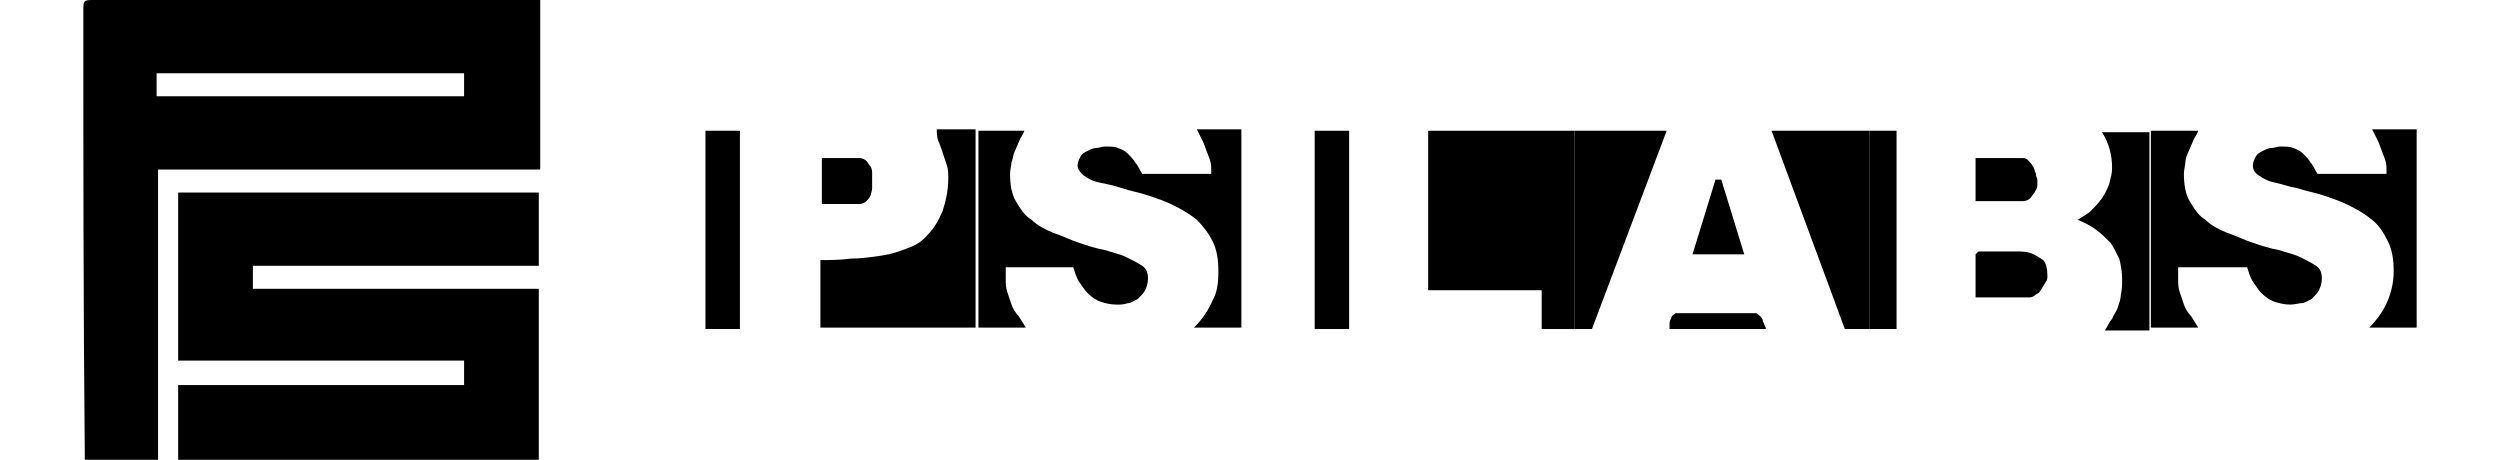
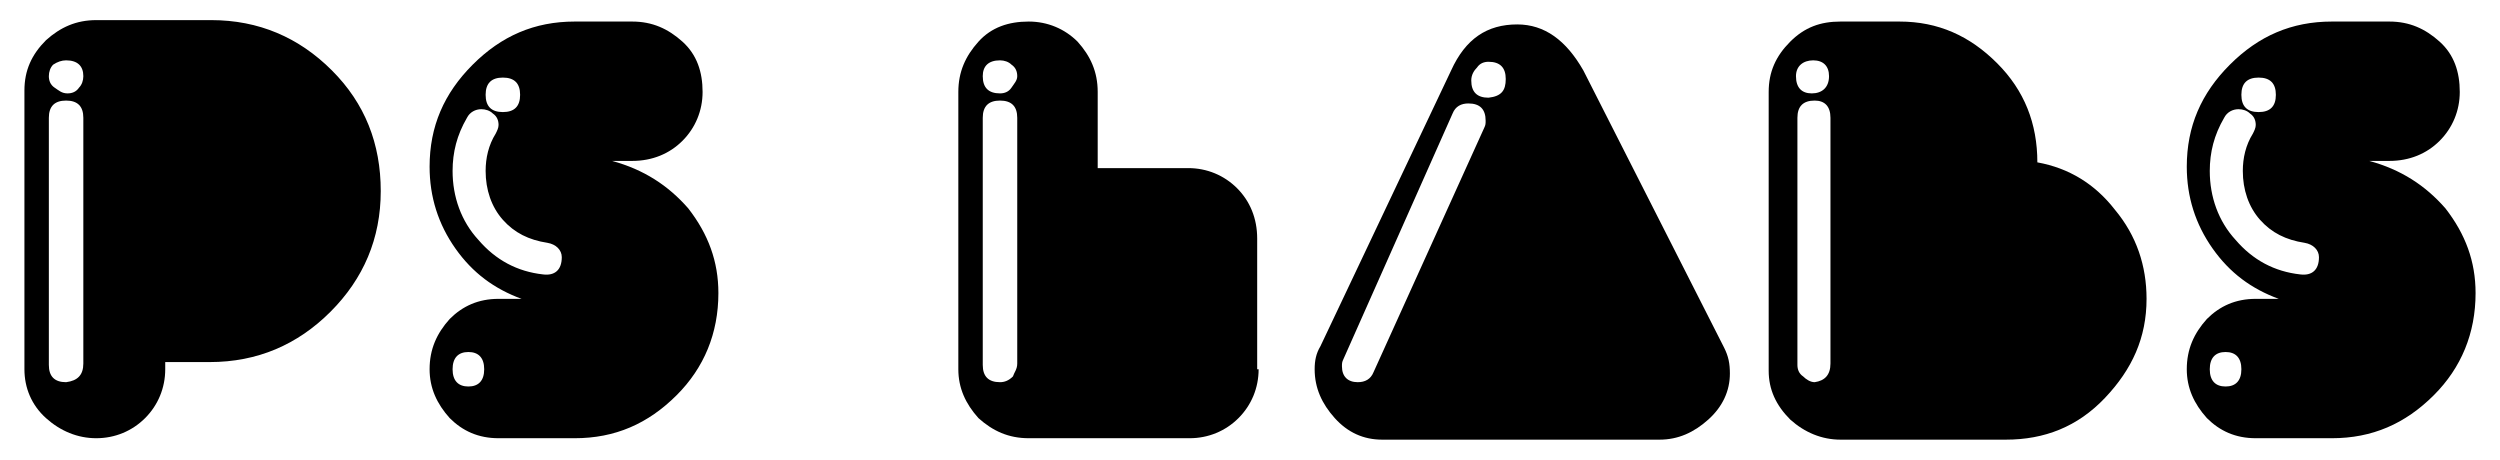
<svg xmlns="http://www.w3.org/2000/svg" version="1.1" id="Layer_1" x="0px" y="0px" viewBox="0 0 174 32" style="enable-background:new 0 0 174 32;" xml:space="preserve">
  <g>
-     <g>
-       <path d="M37.6,0c0,4,0,7.9,0,11.8c-8.9,0-17.7,0-26.6,0c0,6.8,0,13.4,0,20.2c-1.7,0-3.4,0-5.1,0c0-0.1,0-0.3,0-0.5    C5.8,21.3,5.8,11.1,5.8,0.8C5.8,0,5.8,0,6.6,0c10.1,0,20.2,0,30.2,0C37.1,0,37.3,0,37.6,0z M32.3,5.1c-7.2,0-14.3,0-21.4,0    c0,0.6,0,1.1,0,1.6c7.1,0,14.3,0,21.4,0C32.3,6.1,32.3,5.6,32.3,5.1z" />
-       <path d="M12.4,32c0-1.7,0-3.4,0-5.2c6.6,0,13.2,0,19.9,0c0-0.6,0-1.1,0-1.7c-6.6,0-13.2,0-19.9,0c0-3.9,0-7.8,0-11.7    c8.4,0,16.7,0,25.1,0c0,1.7,0,3.3,0,5.1c-6.6,0-13.3,0-19.9,0c0,0.5,0,1,0,1.6c6.6,0,13.2,0,19.9,0c0,4,0,7.9,0,11.9    C29.2,32,20.8,32,12.4,32z" />
-     </g>
-     <g>
-       <path d="M49.1,9.1h2.4v13.8h-2.4V9.1z M57.1,18.1c0.7,0,1.4,0,2.1-0.1c0.7,0,1.4-0.1,2.1-0.2c0.7-0.1,1.3-0.3,1.8-0.5    c0.6-0.2,1.1-0.5,1.5-1c0.4-0.4,0.7-0.9,1-1.6c0.2-0.6,0.4-1.4,0.4-2.3c0-0.3,0-0.6-0.1-0.9s-0.2-0.6-0.3-0.9    c-0.1-0.3-0.2-0.6-0.3-0.8c-0.1-0.3-0.1-0.6-0.1-0.8h2.7v13.8H57.1V18.1z M57.2,11h2.6c0.2,0,0.4,0.1,0.5,0.2    c0.1,0.1,0.2,0.3,0.3,0.4c0.1,0.2,0.1,0.3,0.1,0.5c0,0.2,0,0.4,0,0.5s0,0.3,0,0.5c0,0.2-0.1,0.4-0.1,0.5c-0.1,0.2-0.2,0.3-0.3,0.4    c-0.1,0.1-0.3,0.2-0.5,0.2h-2.6V11z" />
-       <path d="M67.9,9.1h3.4c-0.1,0.3-0.3,0.5-0.4,0.8c-0.1,0.2-0.2,0.5-0.3,0.7c-0.1,0.2-0.1,0.5-0.2,0.7c0,0.2-0.1,0.5-0.1,0.8    c0,0.7,0.1,1.4,0.4,1.9c0.3,0.5,0.6,1,1.1,1.3c0.4,0.4,1,0.7,1.5,0.9c0.6,0.2,1.2,0.5,1.8,0.7c0.6,0.2,1.2,0.4,1.8,0.5    c0.6,0.2,1.1,0.3,1.5,0.5c0.4,0.2,0.8,0.4,1.1,0.6c0.3,0.2,0.4,0.5,0.4,0.9c0,0.3-0.1,0.6-0.2,0.8c-0.1,0.2-0.3,0.4-0.5,0.6    c-0.2,0.1-0.5,0.3-0.7,0.3c-0.3,0.1-0.5,0.1-0.8,0.1c-0.4,0-0.8-0.1-1.1-0.2c-0.3-0.1-0.6-0.3-0.9-0.6c-0.2-0.2-0.4-0.5-0.6-0.8    c-0.2-0.3-0.3-0.7-0.4-1h-0.3c-0.2,0-0.3,0-0.5,0c-0.2,0-0.3,0-0.5,0h-0.3h-3.1c0,0,0,0.1,0,0.2c0,0.1,0,0.2,0,0.3v0.3    c0,0.3,0,0.6,0.1,0.9c0.1,0.3,0.2,0.6,0.3,0.9c0.1,0.3,0.3,0.6,0.5,0.8c0.2,0.3,0.3,0.5,0.5,0.8h-3.3V9.1z M84.8,18.9    c0-0.8-0.1-1.5-0.4-2.1c-0.3-0.6-0.7-1.1-1.1-1.5c-0.5-0.4-1-0.7-1.6-1c-0.6-0.3-1.2-0.5-1.8-0.7c-0.6-0.2-1.2-0.3-1.8-0.5    s-1.1-0.3-1.6-0.4c-0.5-0.1-0.8-0.3-1.1-0.5C75.2,12,75,11.8,75,11.5c0-0.2,0.1-0.4,0.2-0.6c0.1-0.2,0.3-0.3,0.5-0.4    c0.2-0.1,0.4-0.2,0.6-0.2c0.2,0,0.4-0.1,0.6-0.1c0.4,0,0.7,0,0.9,0.1c0.3,0.1,0.5,0.2,0.7,0.4c0.2,0.2,0.4,0.4,0.5,0.6    c0.2,0.2,0.3,0.5,0.5,0.8h4.1h0.7c0-0.2,0-0.3,0-0.3c0-0.2,0-0.4-0.1-0.7c-0.1-0.3-0.2-0.5-0.3-0.8c-0.1-0.3-0.2-0.5-0.3-0.7    c-0.1-0.2-0.2-0.4-0.3-0.6h3.1v13.8h-3.3c0.6-0.6,1-1.2,1.3-1.9C84.7,20.4,84.8,19.7,84.8,18.9z" />
-       <path d="M91.5,9.1h2.4v13.8h-2.4V9.1z M107.4,20.2h-8V9.1h10.2v13.8h-2.3V20.2z" />
-       <path d="M109.6,9.1h6.4l-5.2,13.8h-1.2V9.1z M122.9,22.9h-6.7c0-0.1,0-0.2,0-0.3c0-0.1,0-0.3,0.1-0.4c0-0.1,0.1-0.3,0.2-0.3    c0.1-0.1,0.1-0.1,0.2-0.1h5.5c0.1,0,0.2,0.1,0.3,0.2c0.1,0.1,0.2,0.2,0.2,0.4c0.1,0.1,0.1,0.3,0.2,0.4    C122.9,22.8,122.9,22.9,122.9,22.9z M117.8,17.7l1.6-5.2l0.4,0l1.6,5.2H117.8z M123.3,9.1h6.8v13.8h-1.7L123.3,9.1z" />
-       <path d="M130.1,9.1h1.9v13.8h-1.9V9.1z M137.5,11h3.3c0.2,0,0.3,0.1,0.4,0.2c0.1,0.1,0.2,0.2,0.3,0.4c0.1,0.1,0.1,0.3,0.2,0.5    c0,0.2,0.1,0.3,0.1,0.4c0,0.1,0,0.3,0,0.4c0,0.2-0.1,0.3-0.2,0.5c-0.1,0.1-0.2,0.3-0.3,0.4c-0.1,0.1-0.3,0.2-0.5,0.2h-3.3V11z     M137.5,17.7l0.2-0.2c0,0,0.1,0,0.4,0c0.2,0,0.4,0,0.6,0h0.4c0.3,0,0.7,0,1.1,0c0.4,0,0.8,0,1.1,0.1c0.3,0.1,0.6,0.3,0.9,0.5    c0.2,0.2,0.3,0.6,0.3,1.1c0,0.1,0,0.3-0.1,0.4c-0.1,0.2-0.2,0.3-0.3,0.5s-0.2,0.3-0.4,0.4c-0.1,0.1-0.3,0.2-0.4,0.2h-3.8V17.7z     M147.7,19.4c0-0.5-0.1-1-0.2-1.4c-0.2-0.4-0.4-0.8-0.6-1.1c-0.3-0.3-0.6-0.6-1-0.9c-0.4-0.3-0.8-0.5-1.3-0.7    c0.3-0.2,0.7-0.4,0.9-0.6c0.3-0.3,0.5-0.5,0.8-0.9c0.2-0.3,0.4-0.7,0.5-1c0.1-0.4,0.2-0.7,0.2-1.1c0-0.9-0.2-1.7-0.7-2.5h3.3v13.8    h-3.1c0.2-0.3,0.3-0.6,0.5-0.8c0.1-0.3,0.3-0.5,0.4-0.8c0.1-0.3,0.2-0.6,0.2-0.8C147.7,20.1,147.7,19.8,147.7,19.4z" />
-       <path d="M149.6,9.1h3.4c-0.1,0.3-0.3,0.5-0.4,0.8c-0.1,0.2-0.2,0.5-0.3,0.7c-0.1,0.2-0.2,0.5-0.2,0.7c0,0.2-0.1,0.5-0.1,0.8    c0,0.7,0.1,1.4,0.4,1.9c0.3,0.5,0.6,1,1.1,1.3c0.4,0.4,1,0.7,1.5,0.9c0.6,0.2,1.2,0.5,1.8,0.7c0.6,0.2,1.2,0.4,1.8,0.5    c0.6,0.2,1.1,0.3,1.5,0.5c0.4,0.2,0.8,0.4,1.1,0.6c0.3,0.2,0.4,0.5,0.4,0.9c0,0.3-0.1,0.6-0.2,0.8c-0.1,0.2-0.3,0.4-0.5,0.6    c-0.2,0.1-0.5,0.3-0.7,0.3s-0.5,0.1-0.8,0.1c-0.4,0-0.8-0.1-1.1-0.2c-0.3-0.1-0.6-0.3-0.9-0.6c-0.2-0.2-0.4-0.5-0.6-0.8    c-0.2-0.3-0.3-0.7-0.4-1H156c-0.2,0-0.3,0-0.5,0c-0.2,0-0.3,0-0.5,0h-0.3h-3.1c0,0,0,0.1,0,0.2c0,0.1,0,0.2,0,0.3v0.3    c0,0.3,0,0.6,0.1,0.9c0.1,0.3,0.2,0.6,0.3,0.9c0.1,0.3,0.3,0.6,0.5,0.8c0.2,0.3,0.3,0.5,0.5,0.8h-3.3V9.1z M166.6,18.9    c0-0.8-0.1-1.5-0.4-2.1c-0.3-0.6-0.6-1.1-1.1-1.5c-0.5-0.4-1-0.7-1.6-1c-0.6-0.3-1.2-0.5-1.8-0.7c-0.6-0.2-1.2-0.3-1.8-0.5    c-0.6-0.1-1.1-0.3-1.6-0.4c-0.5-0.1-0.8-0.3-1.1-0.5c-0.3-0.2-0.4-0.4-0.4-0.7c0-0.2,0.1-0.4,0.2-0.6c0.1-0.2,0.3-0.3,0.5-0.4    c0.2-0.1,0.4-0.2,0.6-0.2c0.2,0,0.4-0.1,0.6-0.1c0.4,0,0.7,0,0.9,0.1c0.3,0.1,0.5,0.2,0.7,0.4c0.2,0.2,0.4,0.4,0.5,0.6    c0.2,0.2,0.3,0.5,0.5,0.8h4.1h0.7c0-0.2,0-0.3,0-0.3c0-0.2,0-0.4-0.1-0.7c-0.1-0.3-0.2-0.5-0.3-0.8c-0.1-0.3-0.2-0.5-0.3-0.7    c-0.1-0.2-0.2-0.4-0.3-0.6h3.1v13.8h-3.3c0.6-0.6,1-1.2,1.3-1.9C166.4,20.4,166.6,19.7,166.6,18.9z" />
-     </g>
+     <path d="M26.5,13.3c0,3.3-1.2,6.1-3.5,8.4c-2.3,2.3-5.1,3.5-8.4,3.5h-3.1v0.5c0,1.3-0.5,2.5-1.4,3.4S8,30.5,6.7,30.5   c-1.3,0-2.5-0.5-3.5-1.4S1.7,27,1.7,25.7V6.3c0-1.4,0.5-2.5,1.5-3.5c1-0.9,2.1-1.4,3.5-1.4h8c3.3,0,6.1,1.2,8.4,3.5   C25.4,7.2,26.5,10,26.5,13.3z M5.8,5.3c0-0.7-0.4-1.1-1.2-1.1C4.3,4.2,4,4.3,3.7,4.5C3.5,4.7,3.4,5,3.4,5.3c0,0.3,0.1,0.6,0.4,0.8   s0.5,0.4,0.9,0.4c0.3,0,0.6-0.1,0.8-0.4C5.7,5.9,5.8,5.6,5.8,5.3z M5.8,25.3V8.2C5.8,7.4,5.4,7,4.6,7C3.8,7,3.4,7.4,3.4,8.2v17.2   c0,0.8,0.4,1.2,1.2,1.2C5.4,26.5,5.8,26.1,5.8,25.3z" />
+     <path d="M50,20.4c0,2.8-1,5.2-2.9,7.1c-2,2-4.3,3-7.1,3h-5.3c-1.4,0-2.5-0.5-3.4-1.4c-0.9-1-1.4-2.1-1.4-3.4c0-1.4,0.5-2.5,1.4-3.5   c0.9-0.9,2-1.4,3.4-1.4h1.6c-1.9-0.7-3.4-1.8-4.6-3.5c-1.2-1.7-1.8-3.6-1.8-5.7c0-2.8,1-5.1,3-7.1c2-2,4.3-3,7.1-3h4   c1.4,0,2.5,0.5,3.5,1.4s1.4,2.1,1.4,3.5c0,1.3-0.5,2.5-1.4,3.4s-2.1,1.4-3.5,1.4h-1.4c2.2,0.6,3.9,1.7,5.3,3.3   C49.3,16.3,50,18.2,50,20.4z M38.1,16.9c-1.3-0.2-2.3-0.7-3.1-1.6c-0.8-0.9-1.2-2.1-1.2-3.4c0-0.9,0.2-1.8,0.7-2.6   c0.1-0.2,0.2-0.4,0.2-0.6c0-0.3-0.1-0.6-0.4-0.8c-0.2-0.2-0.5-0.3-0.8-0.3c-0.4,0-0.8,0.2-1,0.6c-0.7,1.2-1,2.4-1,3.7   c0,1.8,0.6,3.5,1.8,4.8c1.2,1.4,2.7,2.2,4.5,2.4c0.8,0.1,1.3-0.3,1.3-1.2C39.1,17.4,38.7,17,38.1,16.9z M33.7,25.7   c0-0.8-0.4-1.2-1.1-1.2c-0.7,0-1.1,0.4-1.1,1.2s0.4,1.2,1.1,1.2C33.3,26.9,33.7,26.5,33.7,25.7z M36.2,6.6c0-0.8-0.4-1.2-1.2-1.2   c-0.8,0-1.2,0.4-1.2,1.2c0,0.8,0.4,1.2,1.2,1.2C35.8,7.8,36.2,7.4,36.2,6.6z" />
+     <path d="M87.6,25.7c0,1.3-0.5,2.5-1.4,3.4s-2.1,1.4-3.4,1.4H71.6c-1.4,0-2.5-0.5-3.5-1.4c-0.9-1-1.4-2.1-1.4-3.4V6.4   c0-1.4,0.5-2.5,1.4-3.5c0.9-1,2.1-1.4,3.5-1.4c1.3,0,2.5,0.5,3.4,1.4c0.9,1,1.4,2.1,1.4,3.5v5.3h6.3c1.3,0,2.5,0.5,3.4,1.4   s1.4,2.1,1.4,3.5V25.7z M70.8,5.3c0-0.3-0.1-0.6-0.4-0.8c-0.2-0.2-0.5-0.3-0.8-0.3c-0.8,0-1.2,0.4-1.2,1.1c0,0.8,0.4,1.2,1.2,1.2   c0.3,0,0.6-0.1,0.8-0.4S70.8,5.6,70.8,5.3z M70.8,25.3V8.2c0-0.8-0.4-1.2-1.2-1.2c-0.8,0-1.2,0.4-1.2,1.2v17.2   c0,0.8,0.4,1.2,1.2,1.2c0.3,0,0.6-0.1,0.9-0.4C70.6,25.9,70.8,25.7,70.8,25.3z" />
+     <path d="M120,24.2c0.3,0.6,0.4,1.1,0.4,1.8c0,1.2-0.5,2.3-1.5,3.2c-1,0.9-2.1,1.4-3.4,1.4H96.2c-1.3,0-2.4-0.5-3.3-1.5   s-1.4-2.1-1.4-3.4c0-0.6,0.1-1.1,0.4-1.6l9.1-19.2c1-2.2,2.5-3.2,4.6-3.2c1.9,0,3.4,1.1,4.6,3.2L120,24.2z M103.3,8.9   c0.1-0.2,0.1-0.3,0.1-0.5c0-0.8-0.4-1.2-1.2-1.2c-0.5,0-0.9,0.2-1.1,0.7L93.5,25c-0.1,0.2-0.1,0.3-0.1,0.5c0,0.7,0.4,1.1,1.1,1.1   c0.5,0,0.9-0.2,1.1-0.7L103.3,8.9z M104.8,5.5c0-0.8-0.4-1.2-1.2-1.2c-0.3,0-0.6,0.1-0.8,0.4c-0.2,0.2-0.4,0.5-0.4,0.9   c0,0.8,0.4,1.2,1.2,1.2C104.5,6.7,104.8,6.3,104.8,5.5z" />
+     <path d="M149.4,20.8c0,2.7-1,4.9-2.9,6.9s-4.2,2.9-6.9,2.9h-11.5c-1.3,0-2.5-0.5-3.5-1.4c-1-1-1.5-2.1-1.5-3.4V6.4   c0-1.4,0.5-2.5,1.5-3.5c1-1,2.1-1.4,3.5-1.4l4.1,0c2.7,0,4.9,1,6.8,2.9s2.8,4.2,2.8,6.9c2.2,0.4,4,1.5,5.4,3.3   C148.7,16.4,149.4,18.5,149.4,20.8z M127.3,5.3c0-0.7-0.4-1.1-1.1-1.1S125,4.6,125,5.3c0,0.8,0.4,1.2,1.1,1.2S127.3,6.1,127.3,5.3z    M127.4,25.3V8.2c0-0.8-0.4-1.2-1.1-1.2c-0.8,0-1.2,0.4-1.2,1.2v17.2c0,0.3,0.1,0.6,0.4,0.8c0.2,0.2,0.5,0.4,0.8,0.4   C127,26.5,127.4,26.1,127.4,25.3z" />
+     <path d="M172.3,20.4c0,2.8-1,5.2-2.9,7.1c-2,2-4.3,3-7.1,3H157c-1.4,0-2.5-0.5-3.4-1.4c-0.9-1-1.4-2.1-1.4-3.4   c0-1.4,0.5-2.5,1.4-3.5c0.9-0.9,2-1.4,3.4-1.4h1.6c-1.9-0.7-3.4-1.8-4.6-3.5c-1.2-1.7-1.8-3.6-1.8-5.7c0-2.8,1-5.1,3-7.1   c2-2,4.3-3,7.1-3h4c1.4,0,2.5,0.5,3.5,1.4s1.4,2.1,1.4,3.5c0,1.3-0.5,2.5-1.4,3.4s-2.1,1.4-3.5,1.4h-1.4c2.2,0.6,3.9,1.7,5.3,3.3   C171.6,16.3,172.3,18.2,172.3,20.4z M160.4,16.9c-1.3-0.2-2.3-0.7-3.1-1.6c-0.8-0.9-1.2-2.1-1.2-3.4c0-0.9,0.2-1.8,0.7-2.6   c0.1-0.2,0.2-0.4,0.2-0.6c0-0.3-0.1-0.6-0.4-0.8c-0.2-0.2-0.5-0.3-0.8-0.3c-0.4,0-0.8,0.2-1,0.6c-0.7,1.2-1,2.4-1,3.7   c0,1.8,0.6,3.5,1.8,4.8c1.2,1.4,2.7,2.2,4.5,2.4c0.8,0.1,1.3-0.3,1.3-1.2C161.4,17.4,161,17,160.4,16.9z M156,25.7   c0-0.8-0.4-1.2-1.1-1.2c-0.7,0-1.1,0.4-1.1,1.2s0.4,1.2,1.1,1.2C155.6,26.9,156,26.5,156,25.7z M158.4,6.6c0-0.8-0.4-1.2-1.2-1.2   s-1.2,0.4-1.2,1.2c0,0.8,0.4,1.2,1.2,1.2S158.4,7.4,158.4,6.6z" />
  </g>
+   <text transform="matrix(1 0 0 1 1.7416 150.7188)" style="font-family:'InkMFHighlight'; font-size:39.999px;">PS LABS</text>
</svg>
